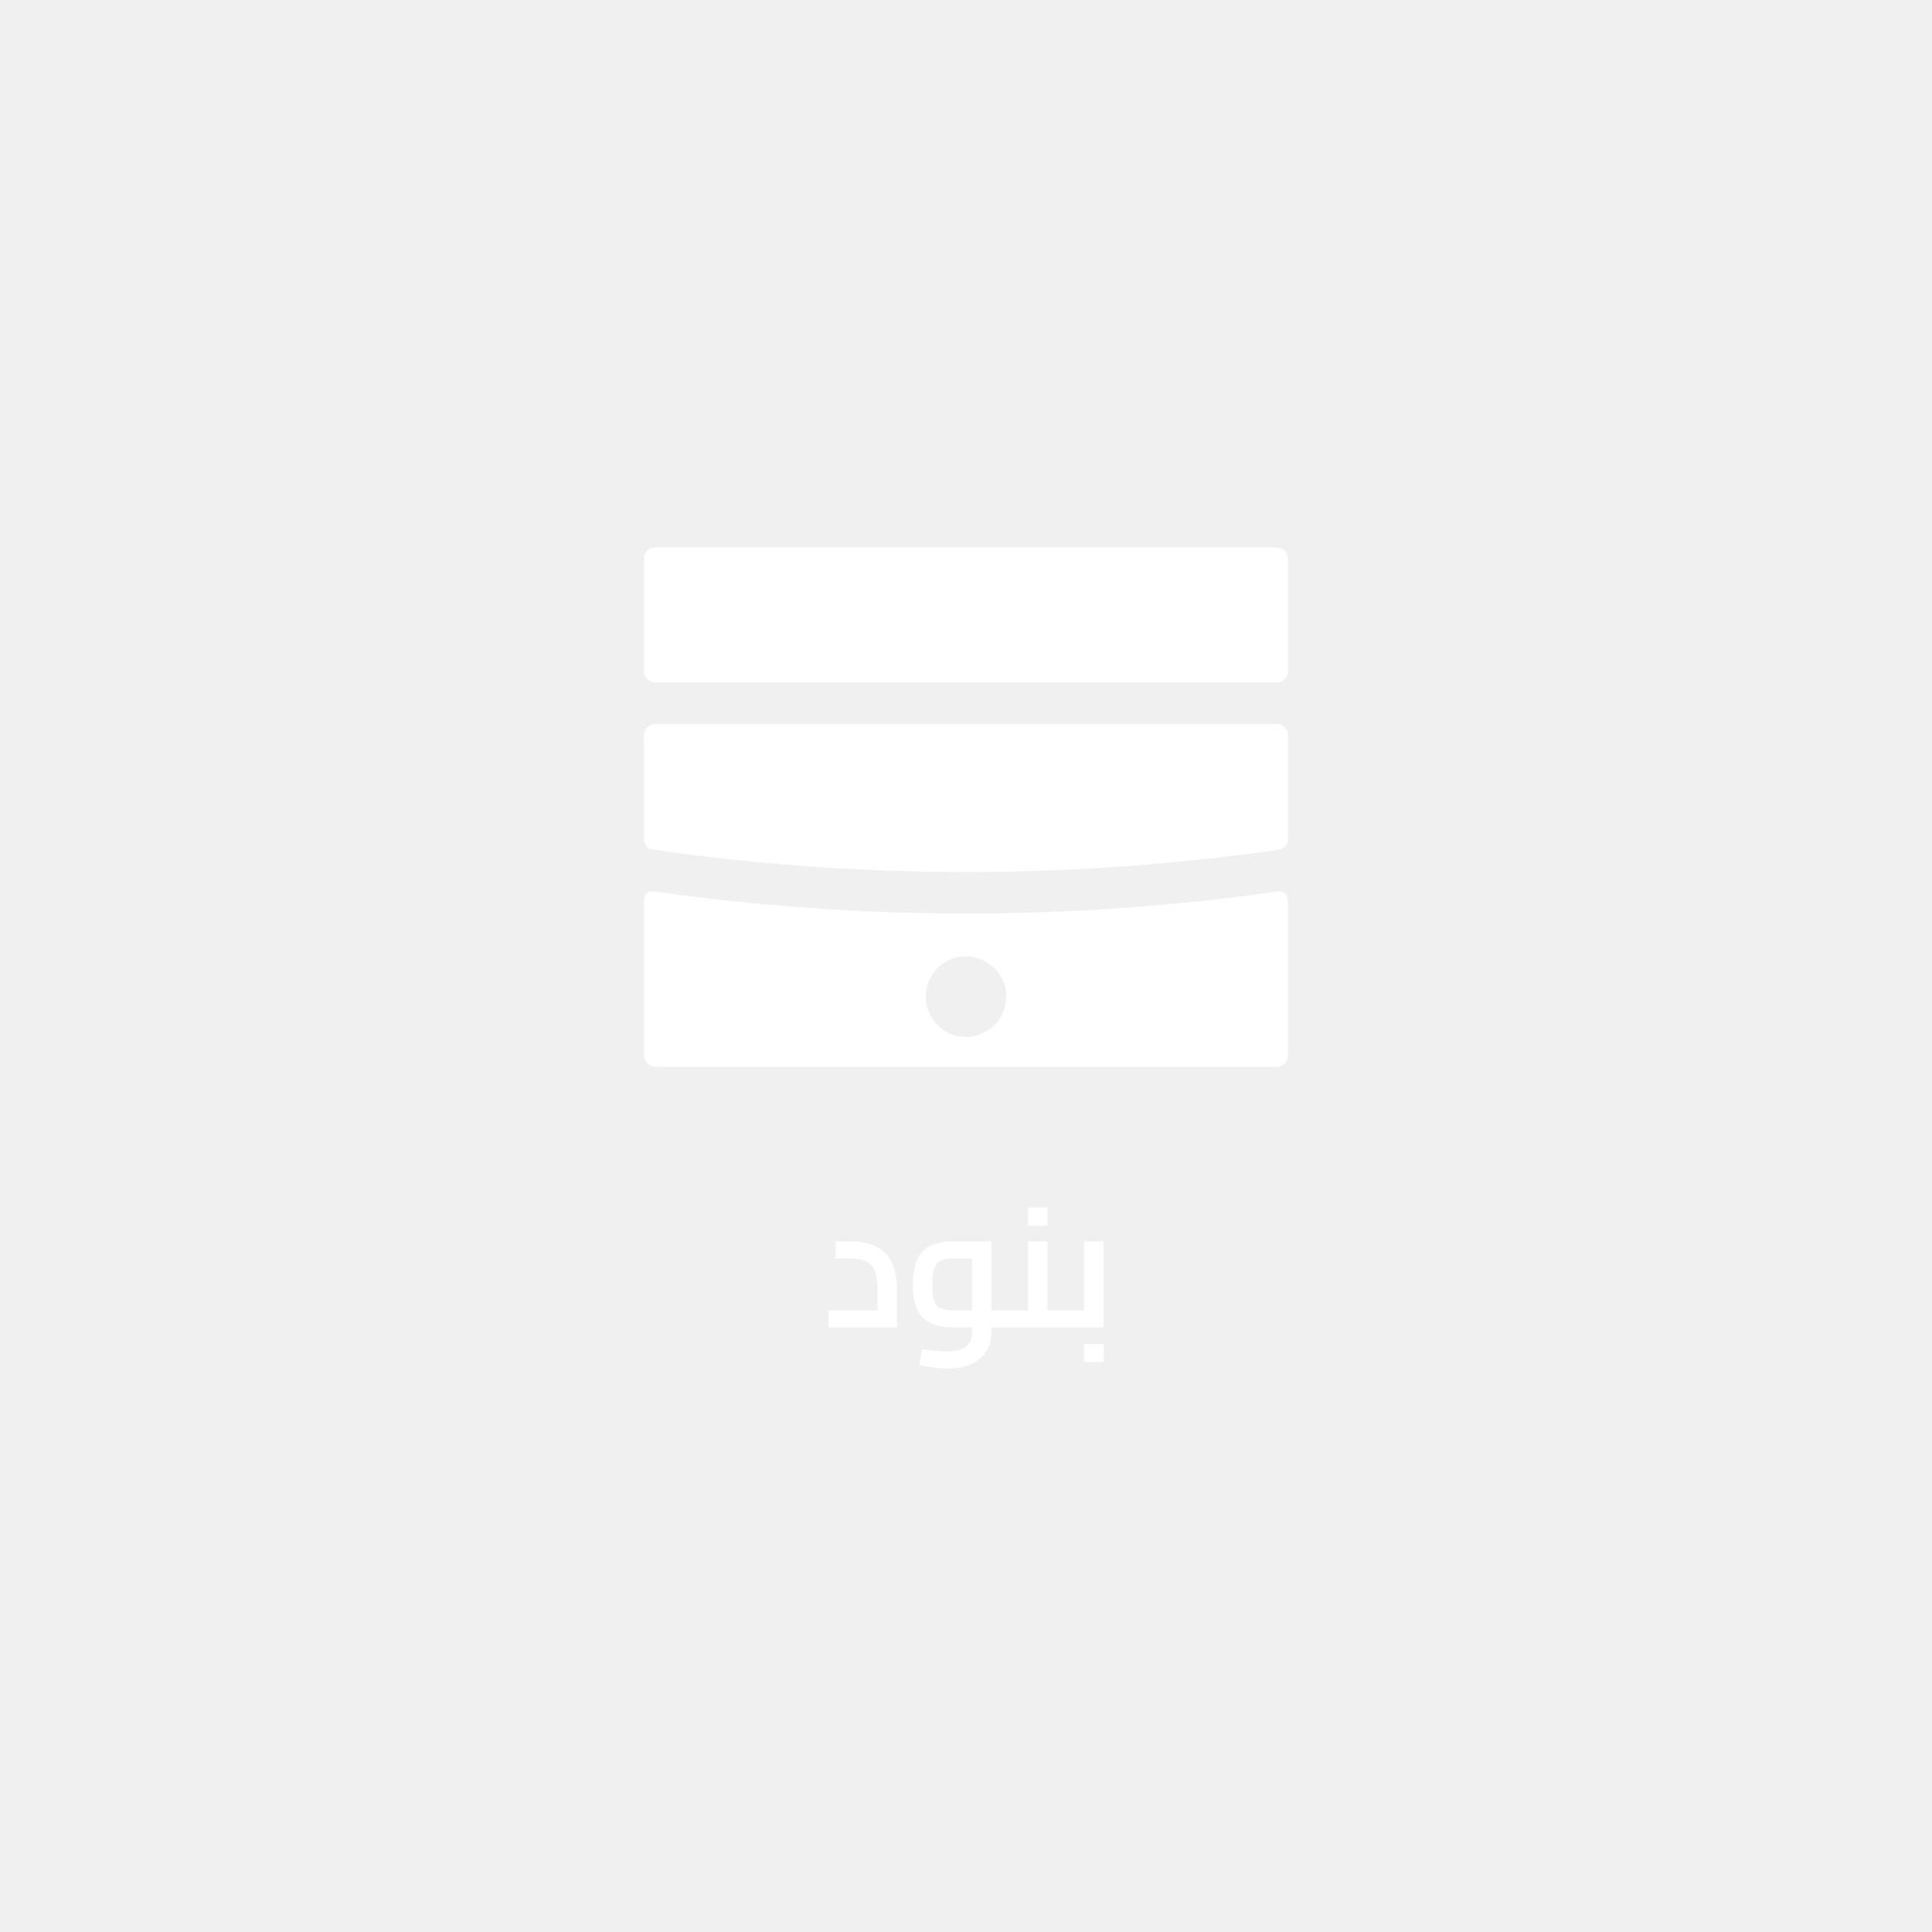
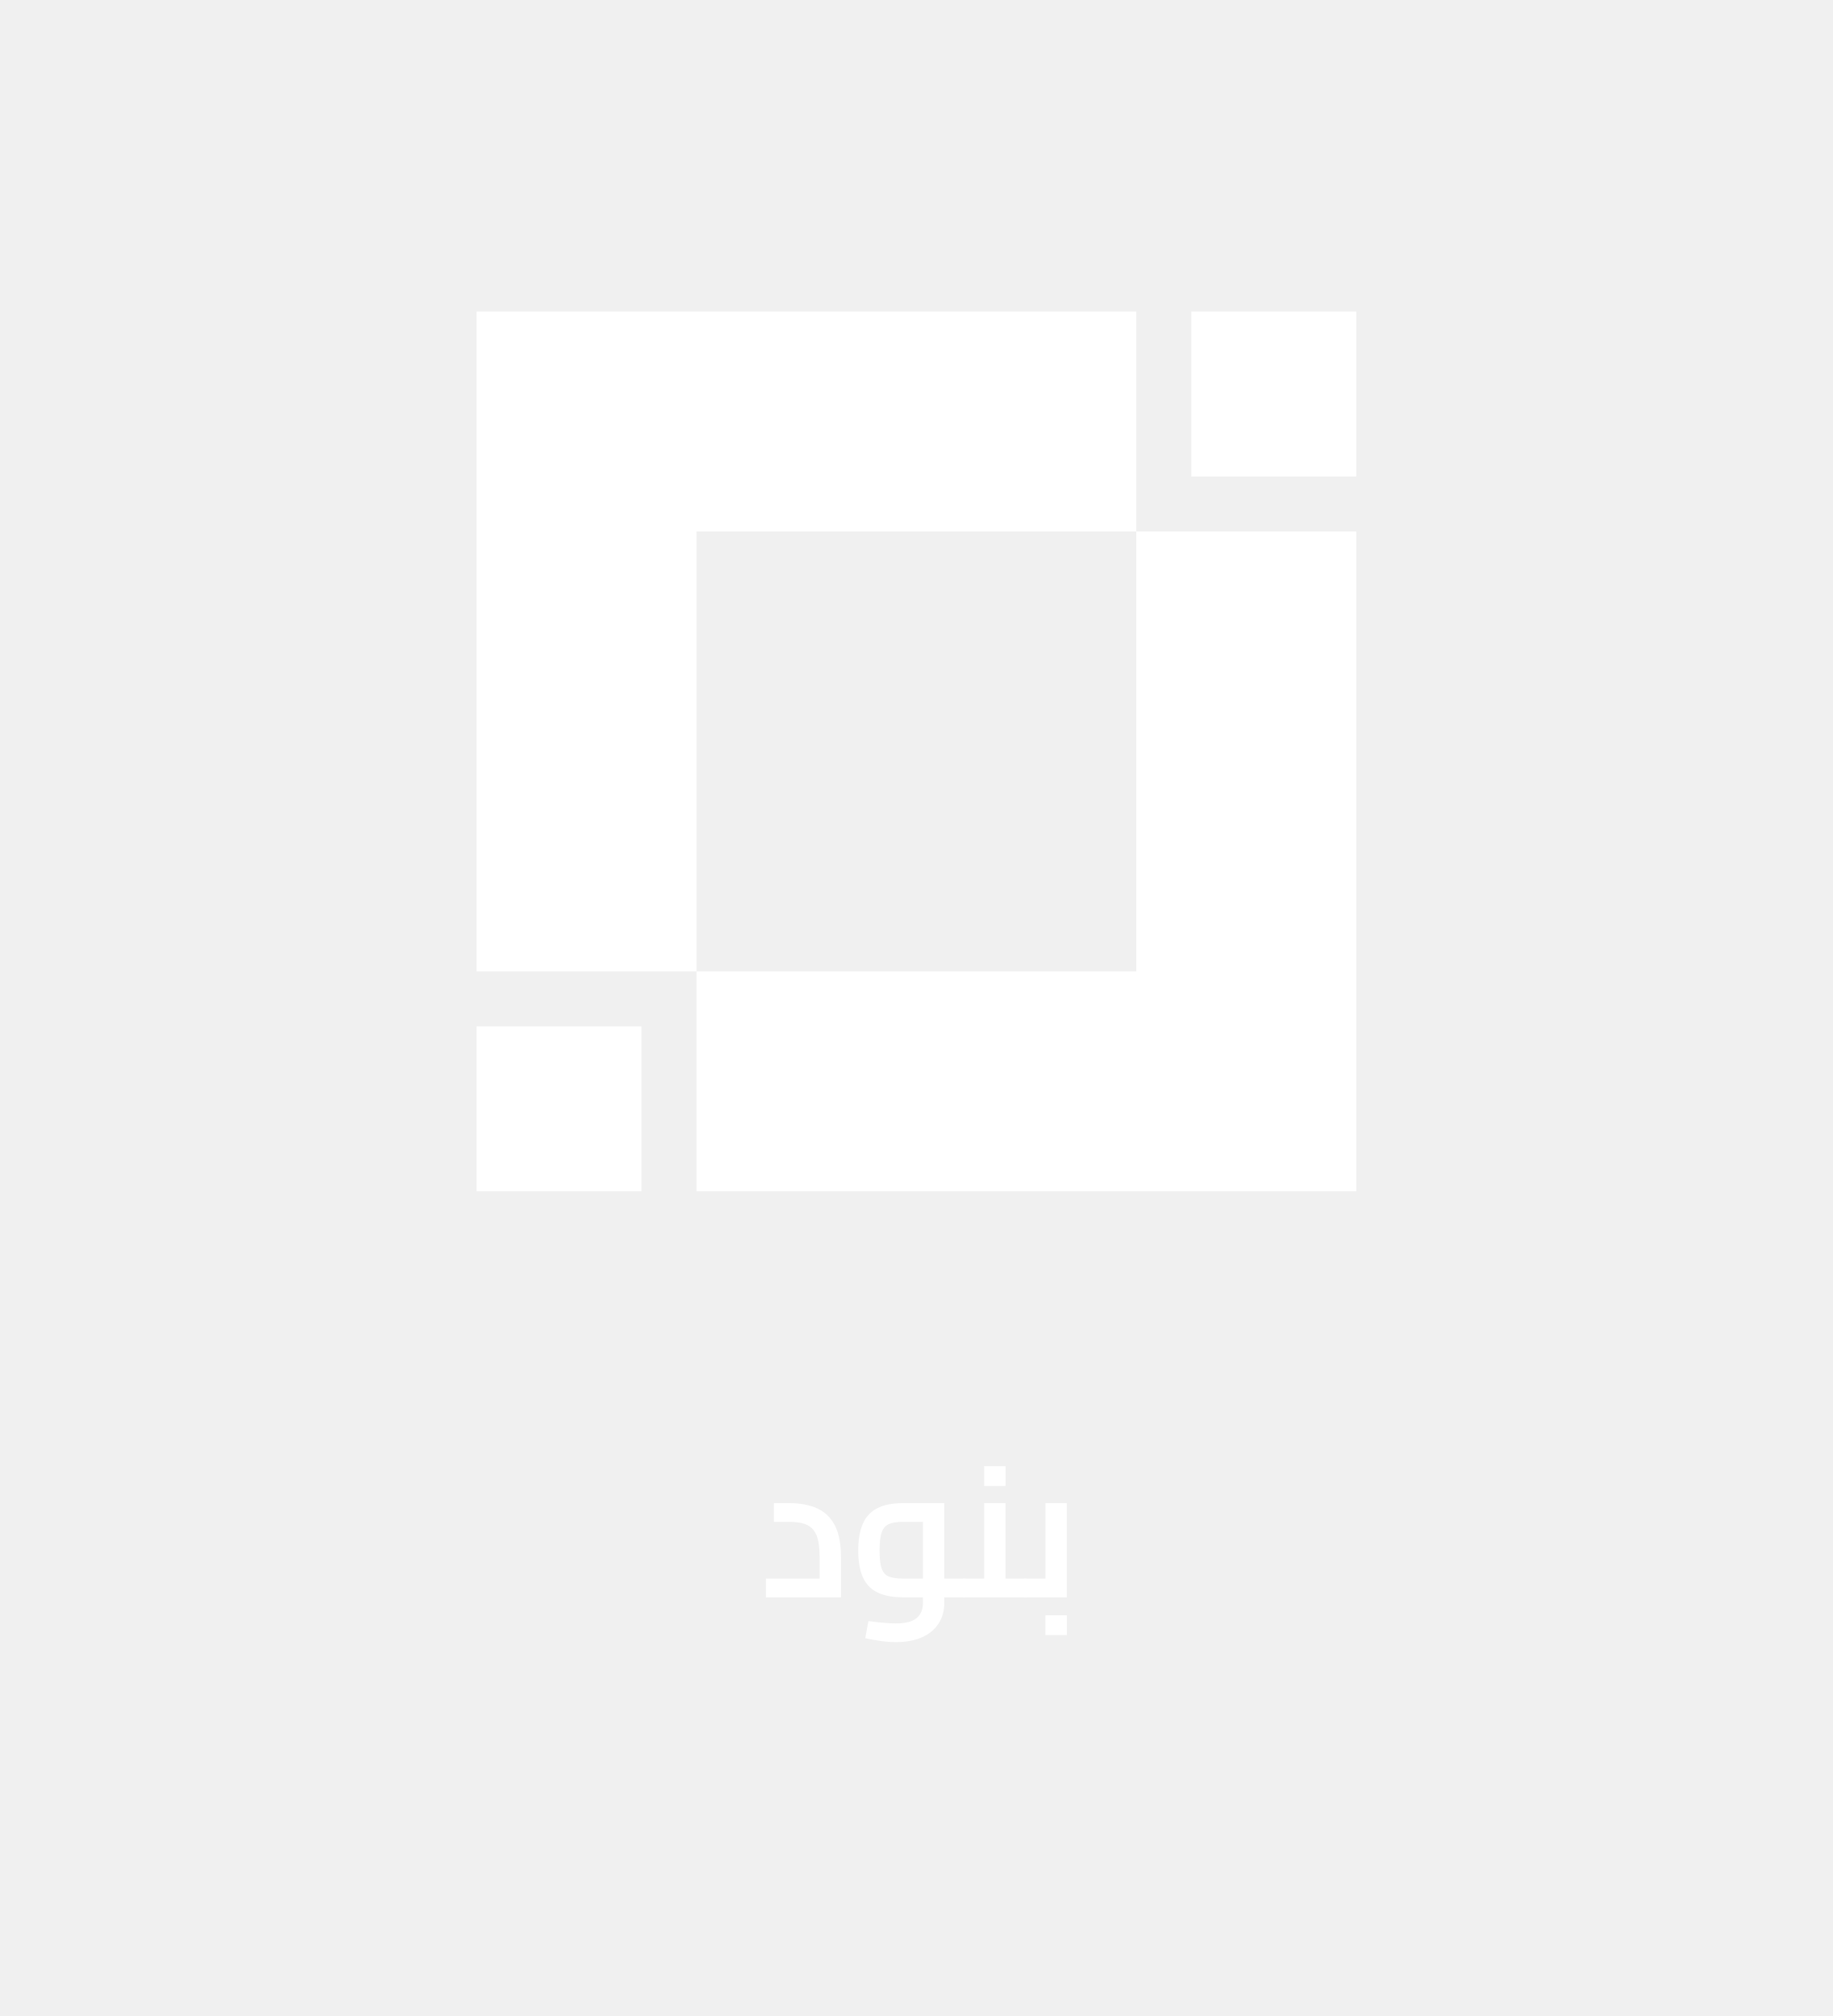
- <svg xmlns="http://www.w3.org/2000/svg" width="1200" height="1200" viewBox="0 0 1200 1200">
-   <g fill="#FFFFFF">
-     <g transform="translate(400 340) scale(0.8064516) translate(-264 -292)">
-       <path d="M274 292 H750 Q760 292 760 302 V386 Q760 396 750 396 H274 Q264 396 264 386 V302 Q264 292 274 292 Z" />
-       <path d="M274 428 H750 Q760 428 760 438 V516 Q760 524 752 525 Q512 559 272 525 Q264 524 264 516 V438 Q264 428 274 428 Z" />
-       <path fill-rule="evenodd" d="M272 557 Q512 591 752 557 Q760 556 760 566 V682 Q760 692 750 692 H274 Q264 692 264 682 V566 Q264 556 272 557 Z M543 638 A31 31 0 1 0 481 638 A31 31 0 1 0 543 638 Z" />
+ <svg xmlns="http://www.w3.org/2000/svg" width="1000" height="1100" viewBox="0 0 1000 1100">
+   <g transform="translate(200.0 110.0) scale(3.0)">
+     <g fill="#FFFFFF">
+       <path d="M20 20H140V60H60V140H20Z M180 180H60V140H140V60H180Z" />
+       <path d="M150 20H180V50H150Z M20 150H50V180H20Z" />
    </g>
-     <g transform="translate(514.4996 750) scale(0.106803 -0.106803) translate(-40 -697.7733)">
+   </g>
+   <g fill="#FFFFFF" transform="translate(417.9196 800) scale(1.333333) translate(-131.4397 -84)">
+     <g transform="translate(131.4397 84) scale(0.07689818 -0.07689818) translate(-40 -697.7733)">
      <path transform="translate(0 0)" d="M40 0V99.486H406.67L325.627 28.852V214.957Q325.627 286.766 310.21 327.331Q294.792 367.897 259.335 384.814Q223.879 401.731 163.261 401.731H82.261V501.217H163.261Q251.296 501.217 313.043 472.931Q374.791 444.644 406.982 381.883Q439.173 319.122 439.173 214.957V0Z" />
      <path transform="translate(491 0)" d="M497.999 0V99.486H604.295V0ZM240.304 -238.53Q203.6 -238.53 163.491 -233.03Q123.382 -227.53 77.356 -217.773L94.226 -126.774Q145.521 -133.287 180.656 -136.166Q215.791 -139.044 240.304 -139.044Q316 -139.044 350.226 -111.074Q384.452 -83.104 384.452 -28.461V426.027L420.07 401.731H278.826Q232.025 401.731 204.542 390.41Q177.06 379.088 165.303 346.309Q153.547 313.531 153.547 248.783Q153.547 185.495 164.694 153.447Q175.842 121.399 203.203 110.443Q230.564 99.486 278.826 99.486H384.452V0H278.826Q193.043 0 140.404 26.743Q87.765 53.487 63.882 108.743Q40 164 40 248.783Q40 333.565 63.882 389.796Q87.765 446.026 140.404 473.622Q193.043 501.217 278.826 501.217H497.999V-27.704Q497.999 -93.843 466.456 -141.374Q434.912 -188.904 377.165 -213.717Q319.417 -238.53 240.304 -238.53ZM604.295 0V99.486Q610.051 99.486 613.929 96.012Q617.808 92.538 619.929 86.09Q622.051 79.643 623.173 70.586Q624.295 61.53 624.295 50.121Q624.295 38.713 623.173 29.278Q622.051 19.843 619.929 13.396Q617.808 6.948 613.929 3.474Q610.051 0 604.295 0Z" />
      <path transform="translate(1095 0)" d="M219.842 0V99.486H326.138V0ZM0 0Q-5.791 0 -9.652 3.474Q-13.513 6.948 -15.635 13.396Q-17.757 19.843 -18.878 29.278Q-20 38.713 -20 50.121Q-20 65.504 -18.257 76.29Q-16.513 87.077 -12.013 93.282Q-7.513 99.486 0 99.486ZM0 0V99.486H169.077L106.296 47.843V501.217H219.842V0ZM326.138 0V99.486Q331.894 99.486 335.773 96.012Q339.651 92.538 341.773 86.09Q343.894 79.643 345.016 70.586Q346.138 61.53 346.138 50.121Q346.138 38.713 345.016 29.278Q343.894 19.843 341.773 13.396Q339.651 6.948 335.79 3.474Q331.929 0 326.138 0ZM106.052 592.435V697.773H220.086V592.435Z" />
      <path transform="translate(1421 0)" d="M0 0V99.486H169.077L106.296 47.843V501.217H219.842V0ZM0 0Q-5.757 0 -9.635 3.474Q-13.513 6.948 -15.635 13.396Q-17.757 19.843 -18.878 29.278Q-20 38.713 -20 50.121Q-20 65.504 -18.257 76.29Q-16.513 87.077 -12.013 93.282Q-7.513 99.486 0 99.486ZM106.052 -200.938V-95.6H220.086V-200.938Z" />
    </g>
  </g>
</svg>
